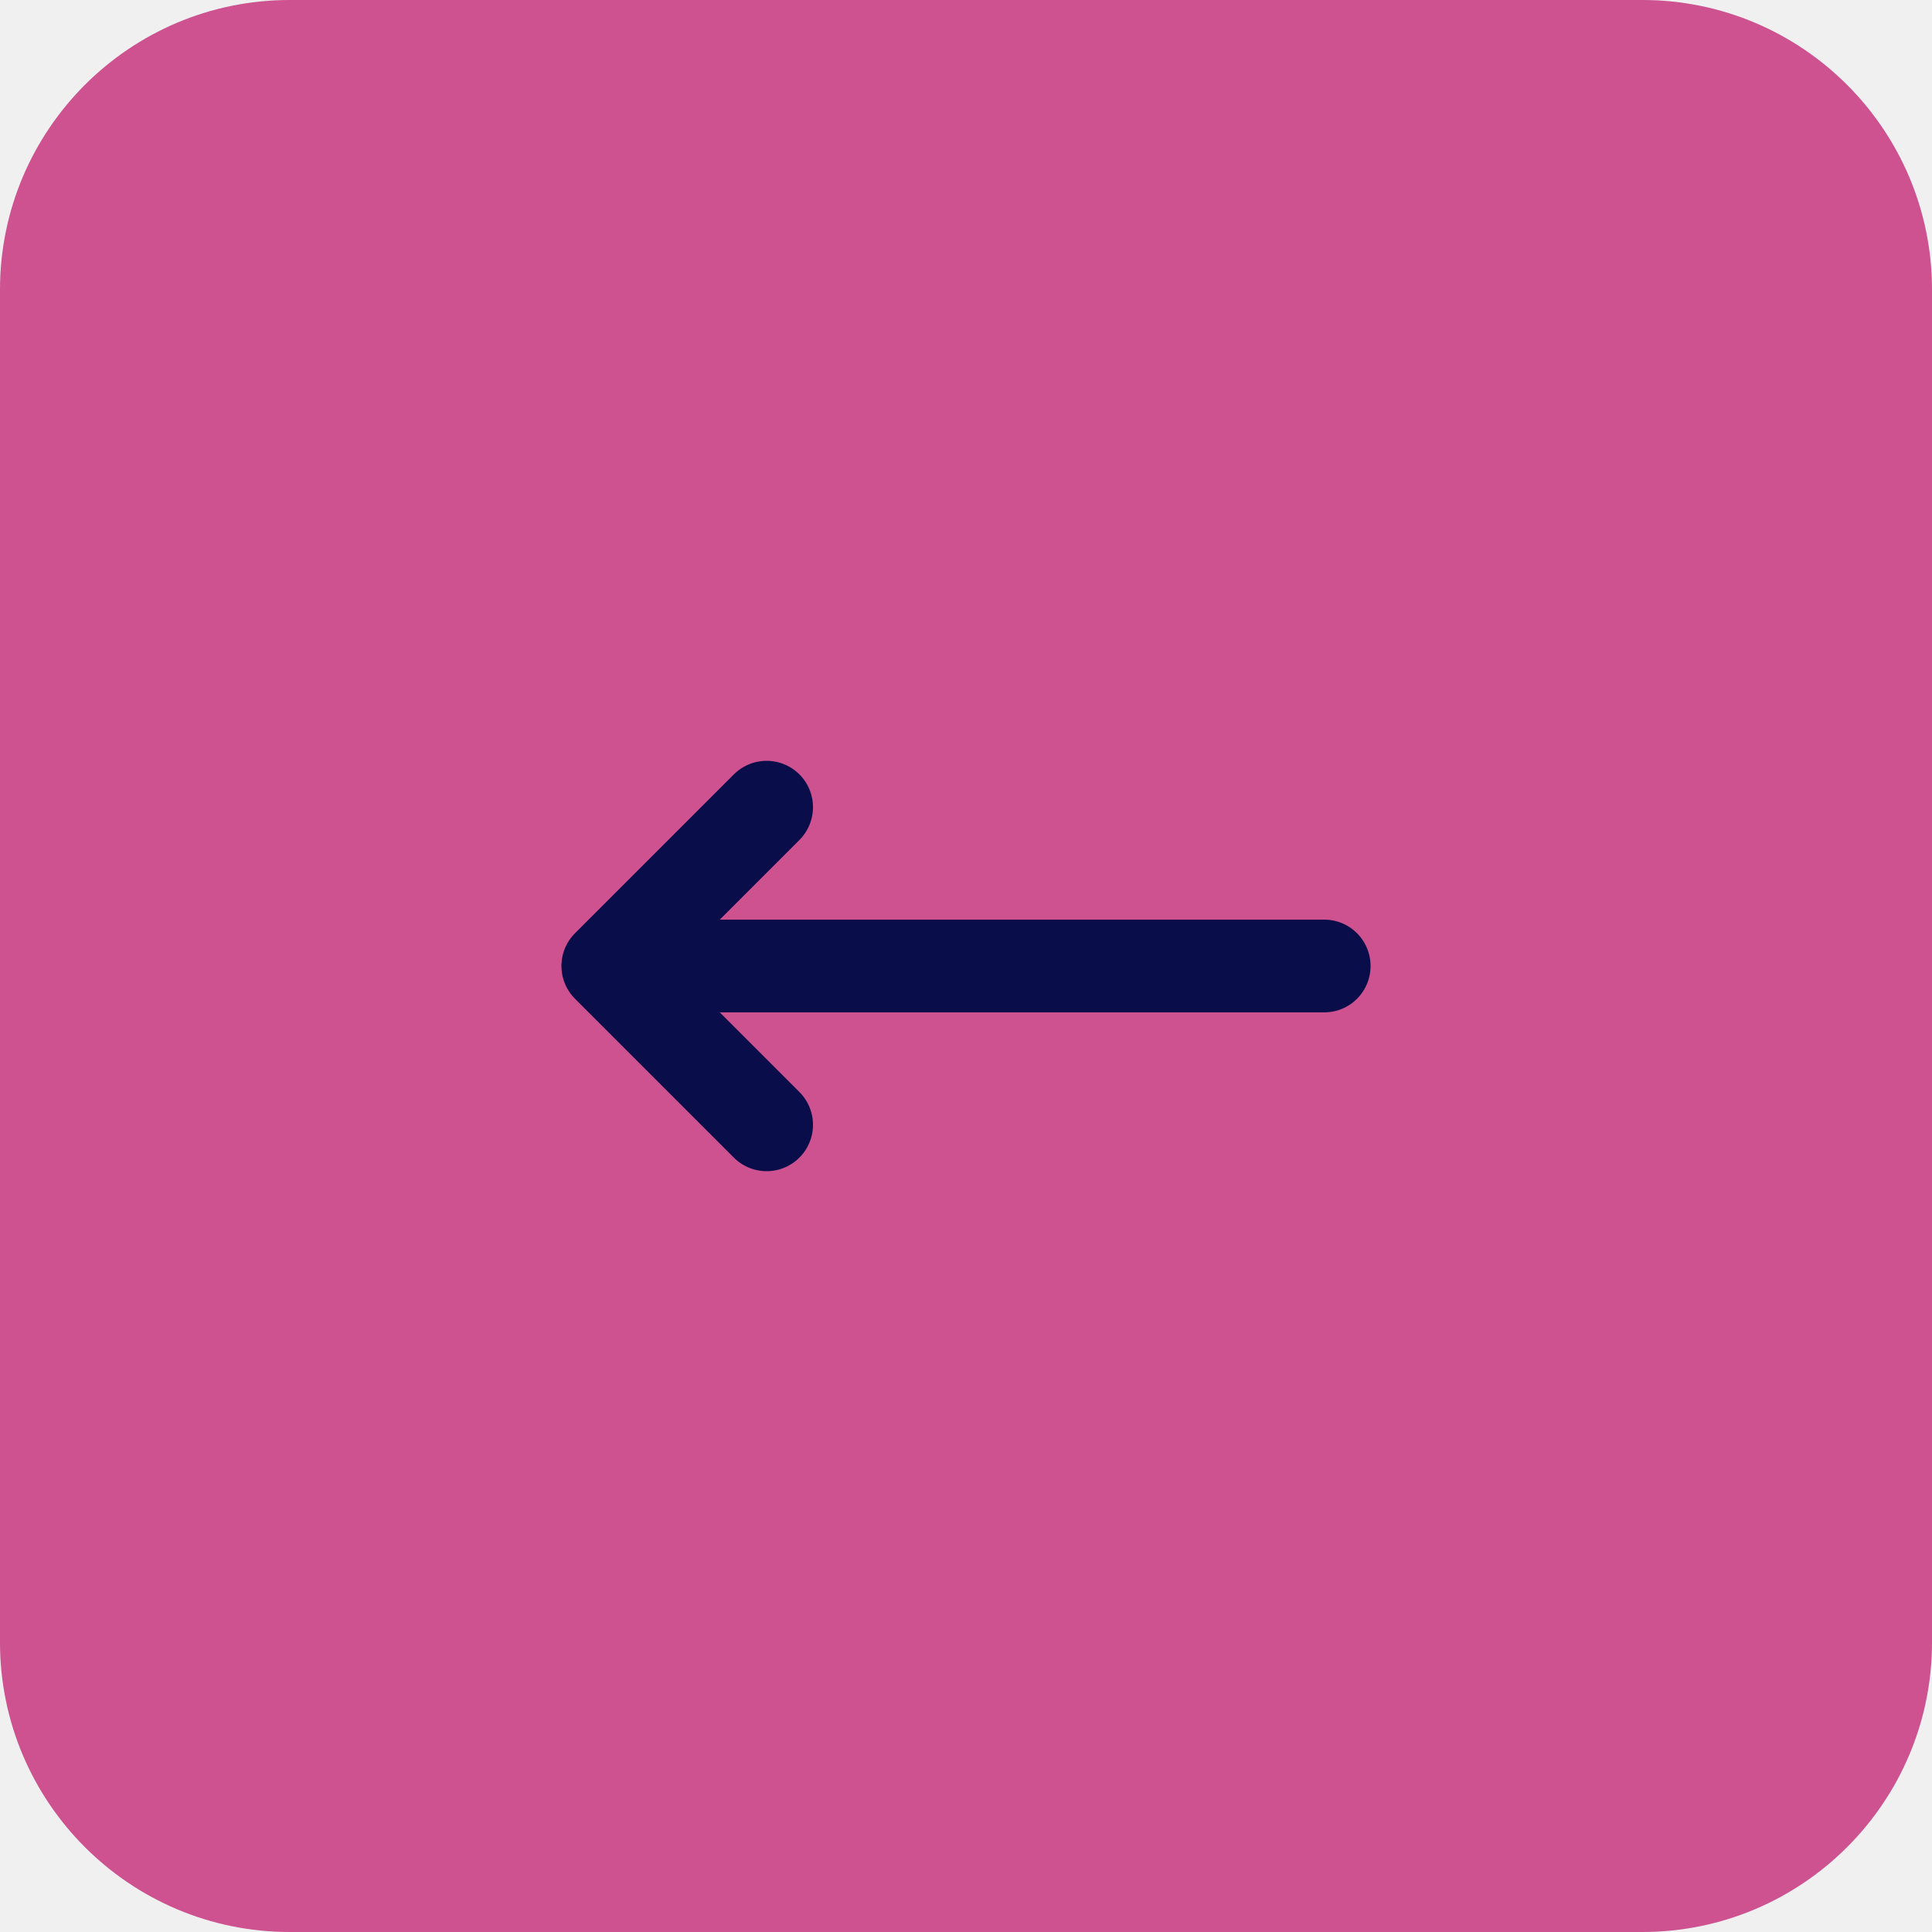
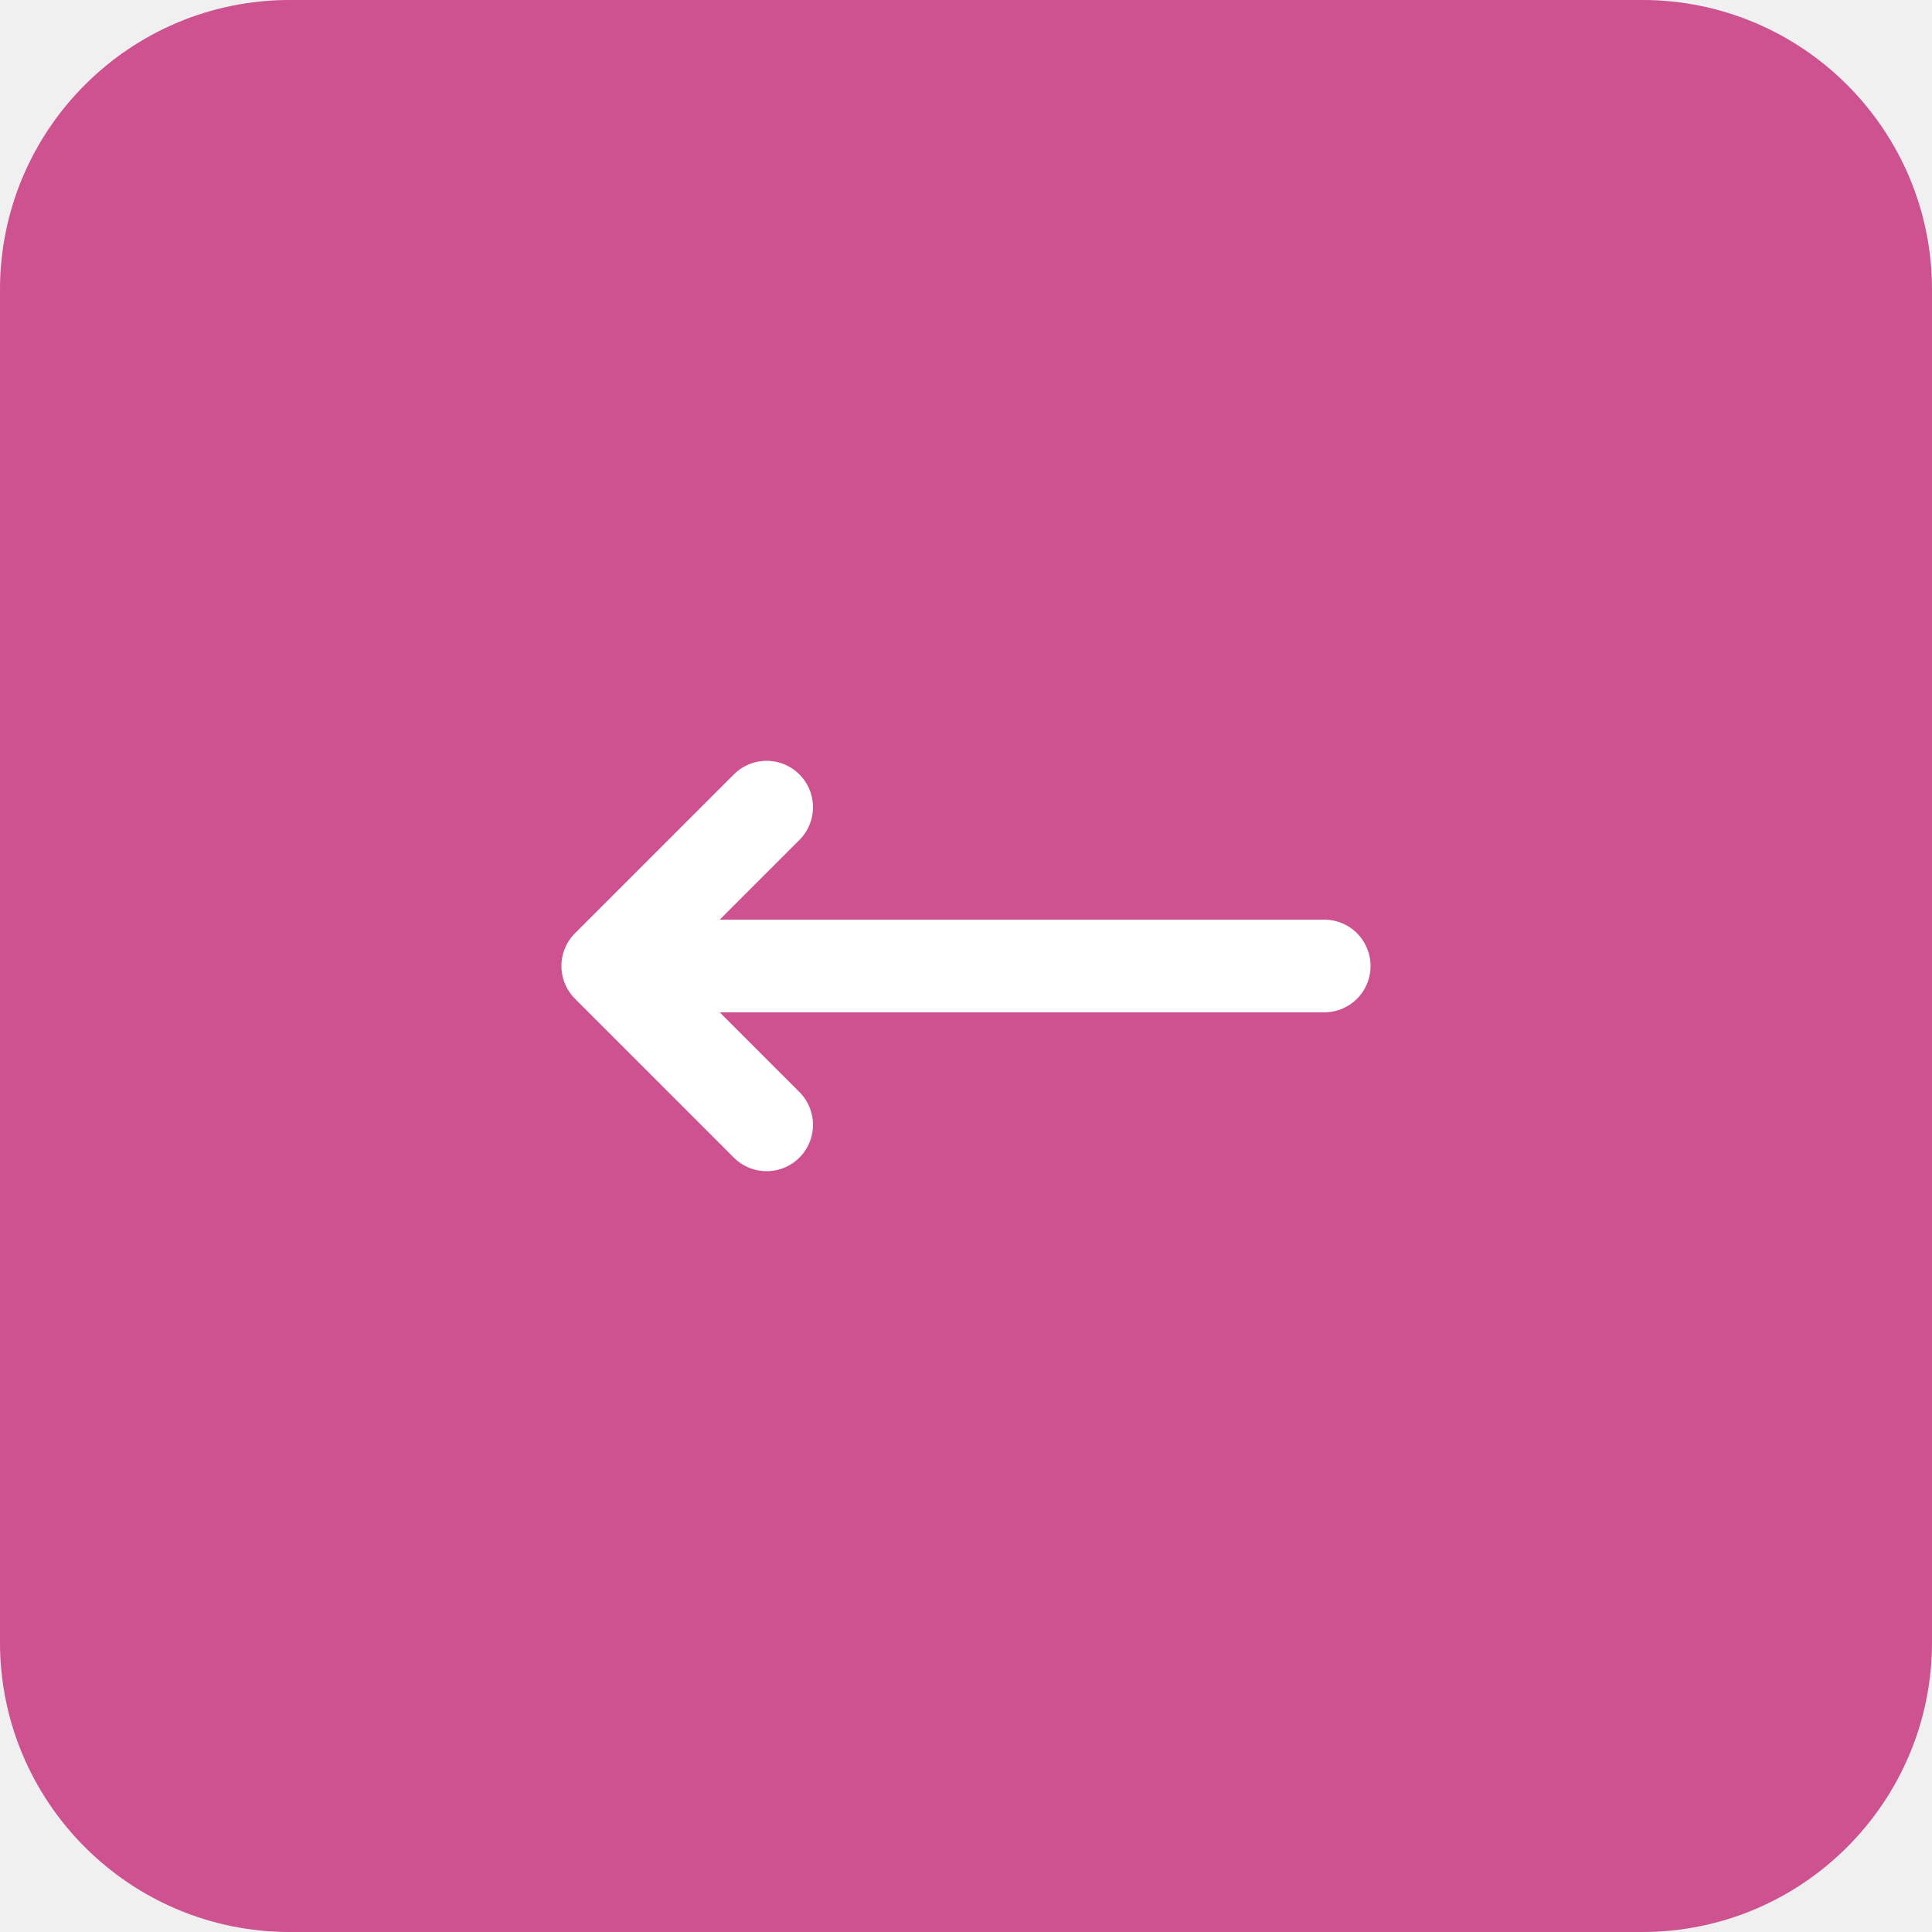
<svg xmlns="http://www.w3.org/2000/svg" class="svg-snoweb svg-theme-light" x="0" y="0" width="100%" height="100%" viewBox="0 0 100 100" preserveAspectRatio="xMidYMid meet">
  <defs>
    <style>
        
            
            
            
        

        .svg-fill-primary {
-             fill: #090D49;
+             fill: #FFFFFF;
        }

        .svg-fill-secondary {
            fill: #CD528F;
        }

        .svg-fill-tertiary {
            fill: #E5E7EB;
        }

        .svg-stroke-primary {
-             stroke: #090D49;
+             stroke: #FFFFFF;
        }

        .svg-stroke-secondary {
            stroke: #CD528F;
        }

        .svg-stroke-tertiary {
            stroke: #E5E7EB;
        }
    </style>
  </defs>
-   <clipPath id="clip-path-202410-0921-1759-043e9f60-e62a-4fd7-84fb-e7fbd8d80da8">
+   <clipPath id="clip-path-202410-1002-1026-403f2eb1-14d7-47c7-8ec5-19cf332a9b4d">
    <rect x="0" y="0" width="100" height="100" rx="15" ry="15" />
  </clipPath>
-   <g clip-path="url(#clip-path-202410-0921-1759-043e9f60-e62a-4fd7-84fb-e7fbd8d80da8)">
+   <g clip-path="url(#clip-path-202410-1002-1026-403f2eb1-14d7-47c7-8ec5-19cf332a9b4d)">
    <rect class="svg-fill-tertiary" x="0" y="0" width="100" height="100" rx="15" ry="15">
    </rect>
    <g transform="translate(-22.50, -22.50) scale(1.45, 1.45)">
      <circle class="svg-fill-secondary svg-builder-circle" cx="50" cy="50" r="50">
        </circle>
    </g>
  </g>
  <g transform="translate(20.00, 20.00) scale(0.60, 0.60)">
    <path d="M32.8,63.7,19.1,50m0,0L32.8,36.3M19.1,50H80.9" fill="none" class="svg-stroke-primary" stroke-linecap="round" stroke-linejoin="round" stroke-width="8" />
  </g>
</svg>
